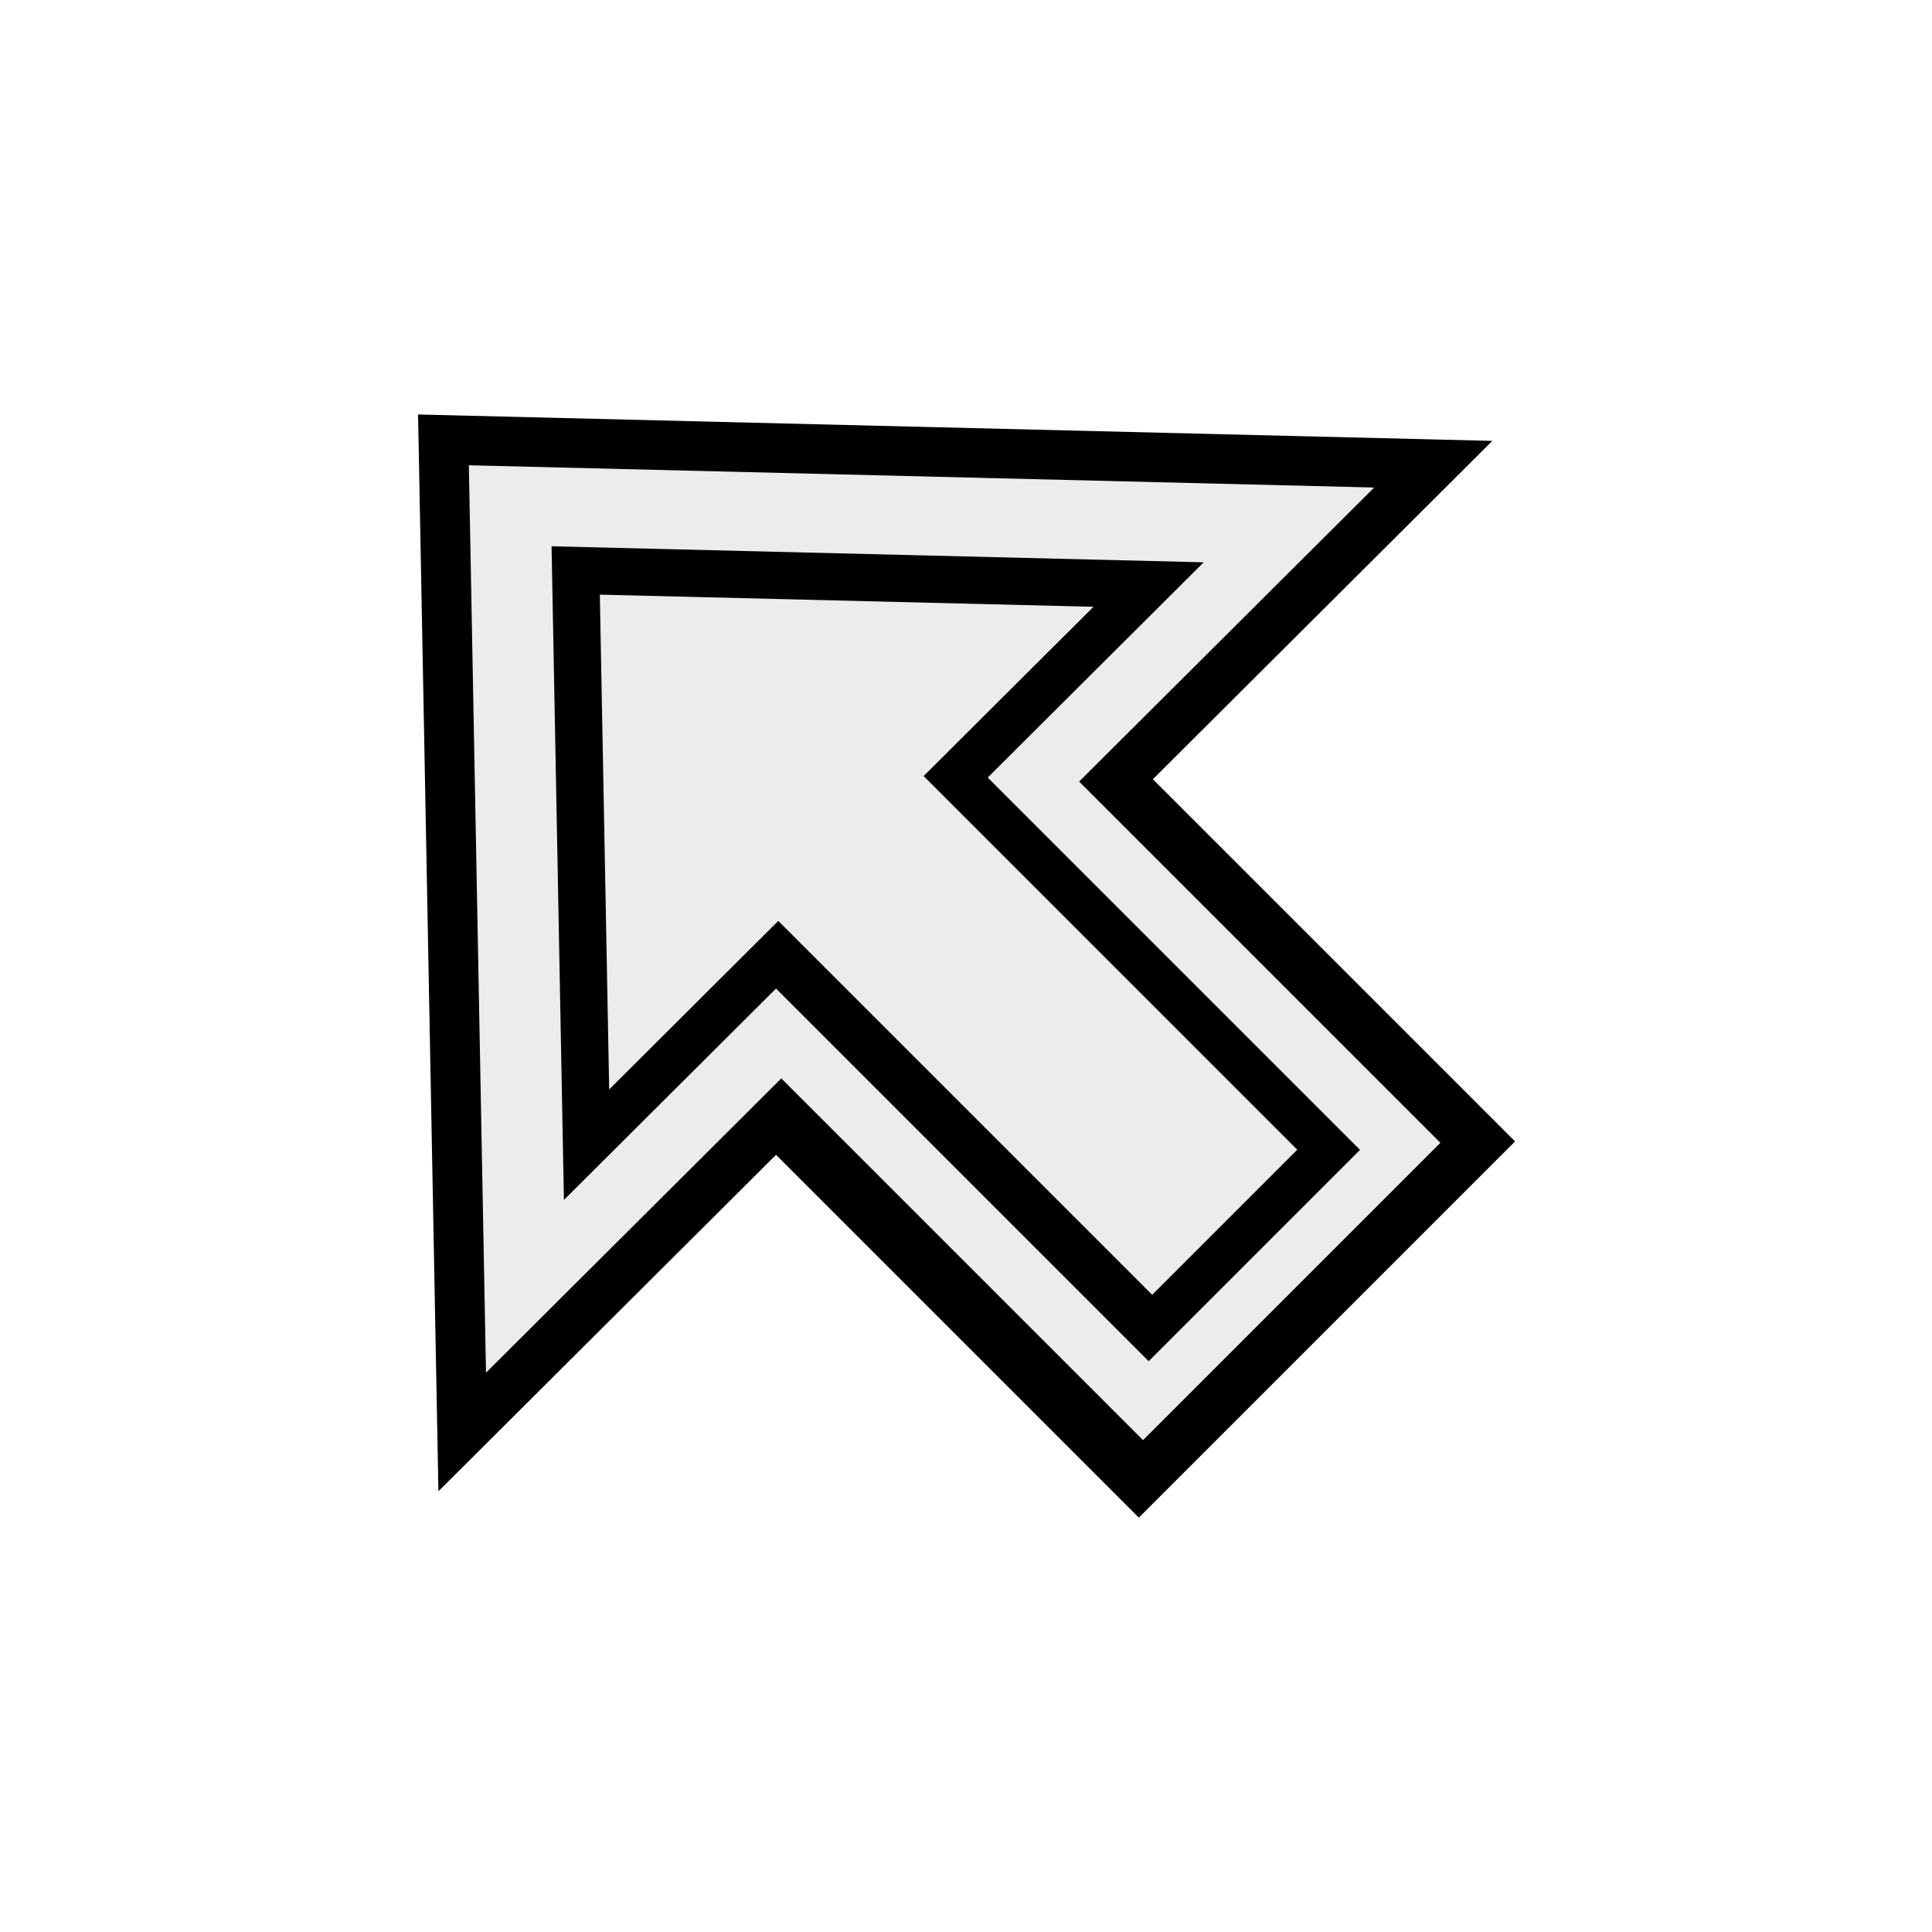
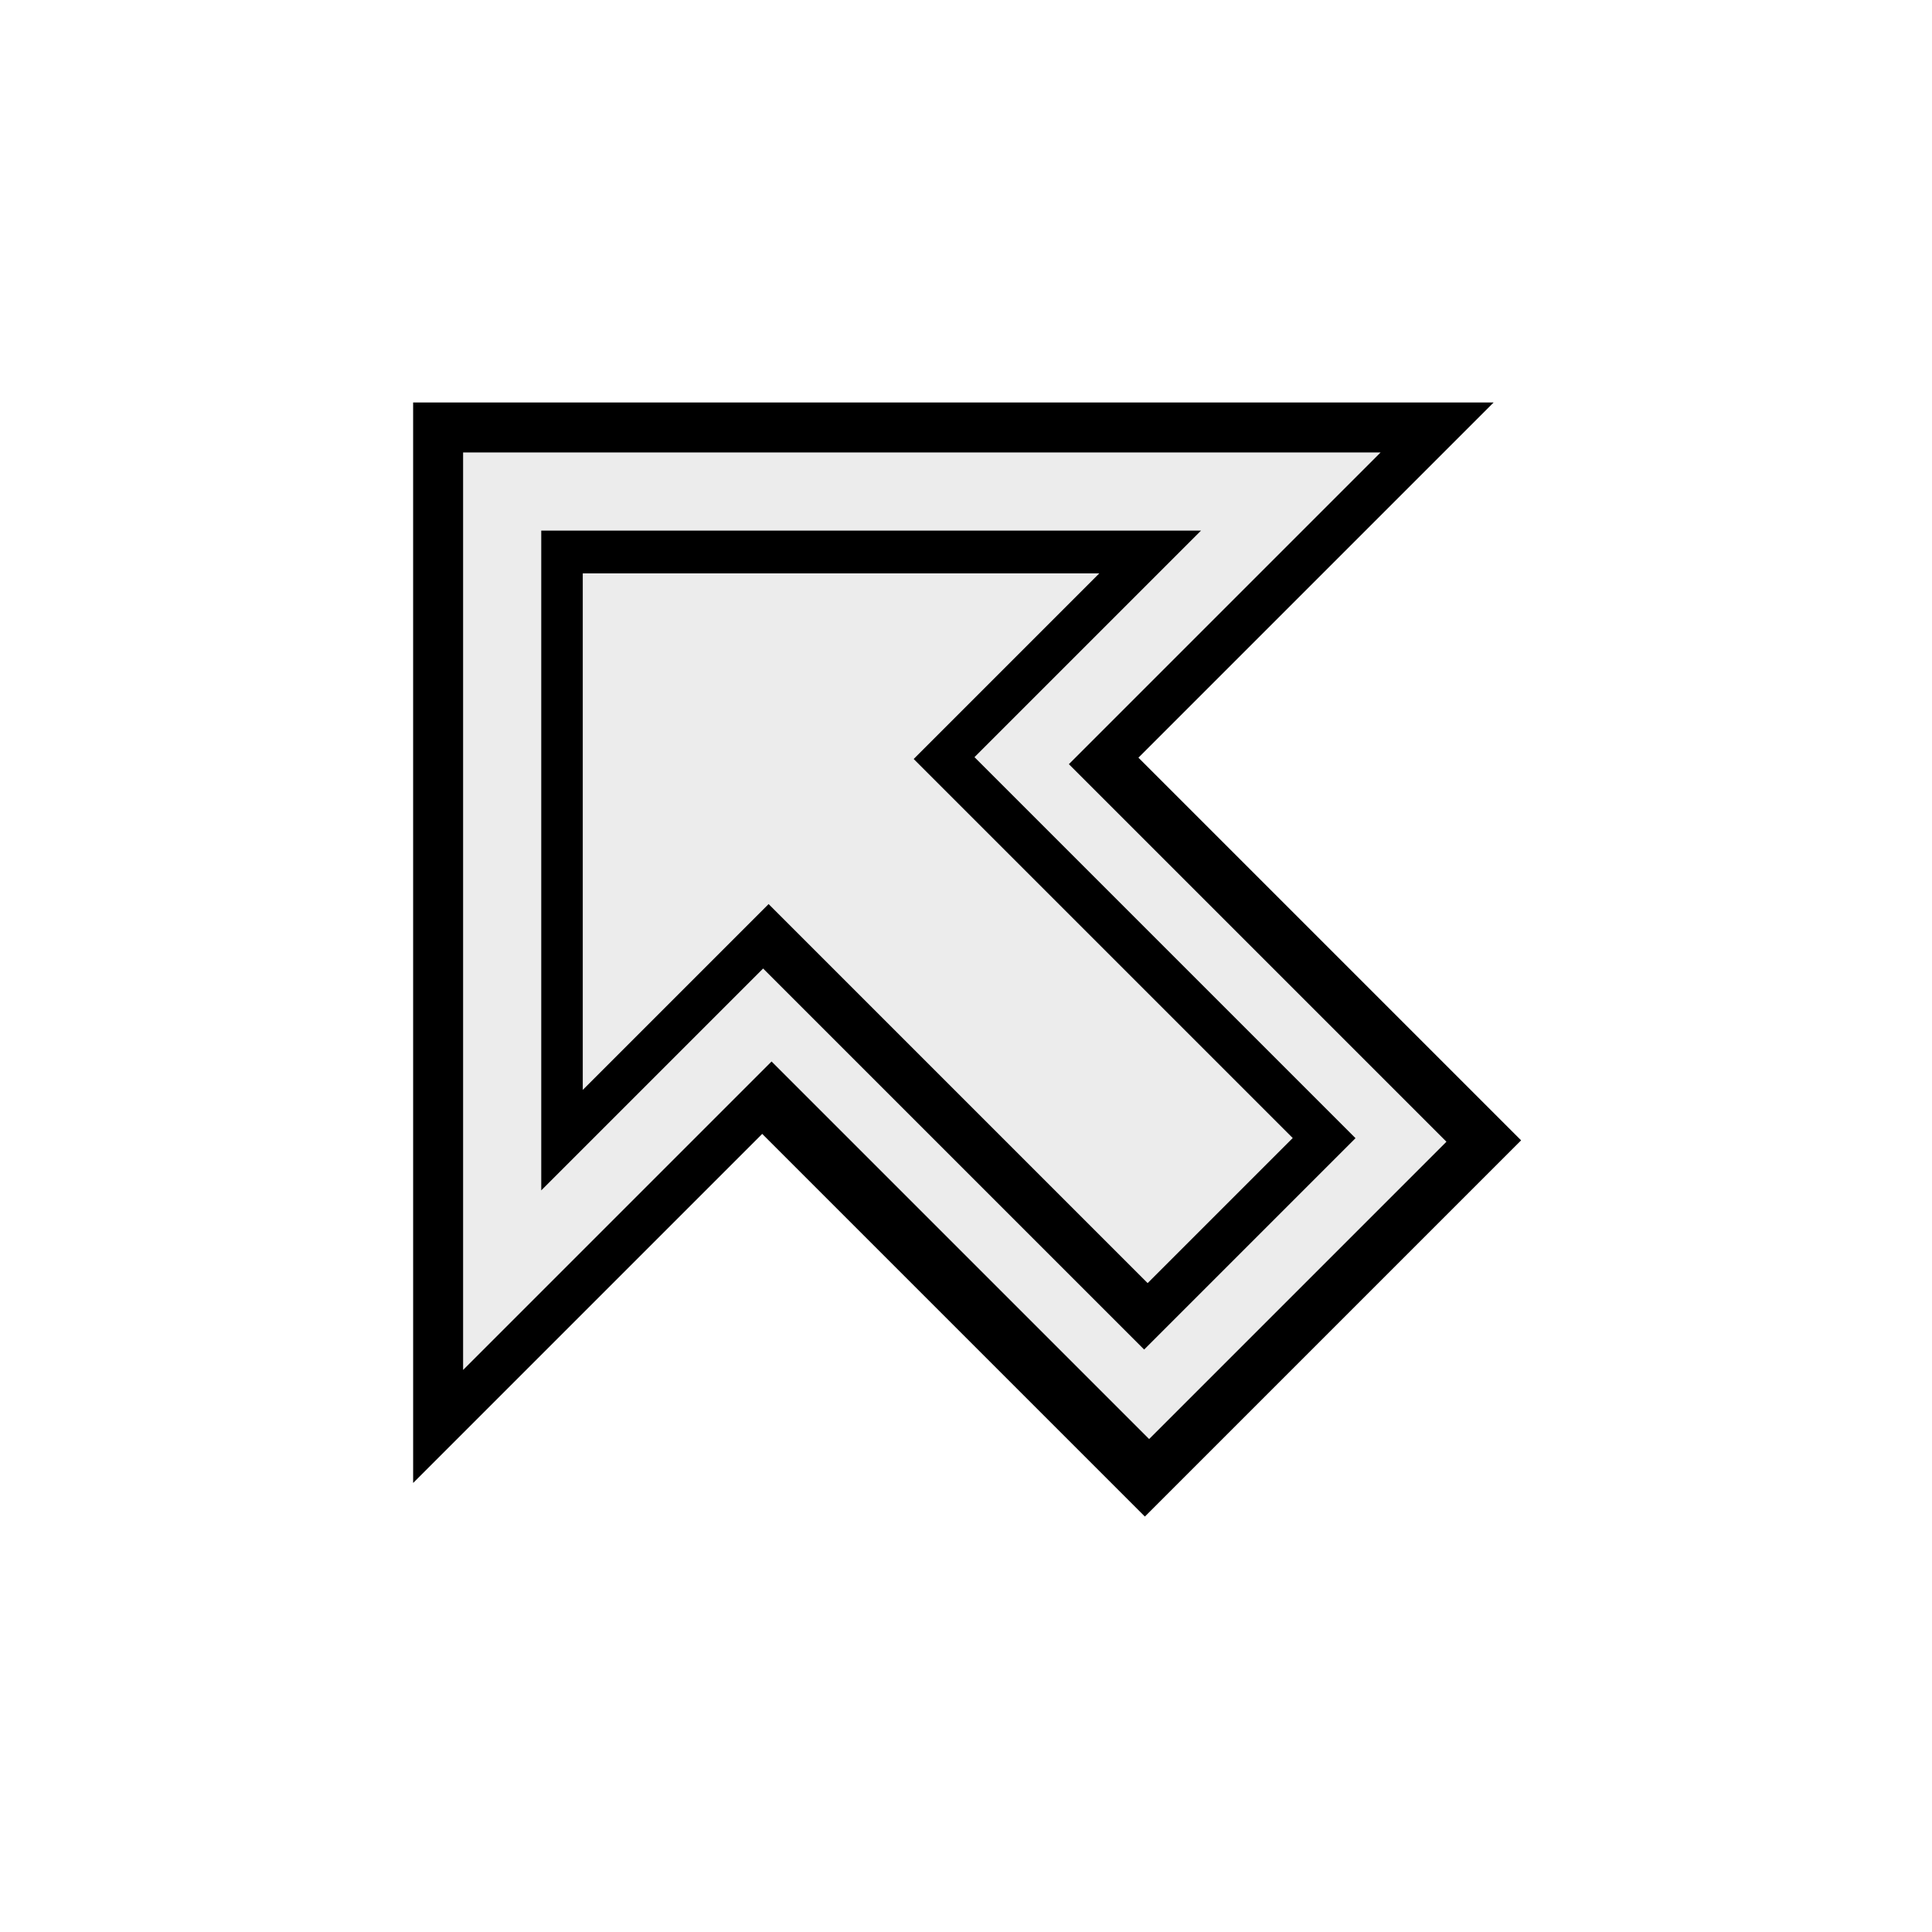
<svg xmlns="http://www.w3.org/2000/svg" width="100mm" height="100mm" viewBox="0 0 100 100" version="1.1" id="svg1" xml:space="preserve">
  <defs id="defs1" />
  <g id="layer1" style="display:inline">
-     <rect style="opacity:1;fill:#000000;stroke-width:0.226" id="rect6" width="28.488" height="27.539" x="-97.226" y="-13.864" transform="rotate(-135)" />
-     <path style="display:inline;fill:#000000;stroke-width:0.265" id="path11-1-01-1" transform="matrix(-0.6647268,-0.7825594,1.235952,-1.164263,58.90404,95.95381)" d="M 39.651,36.164 37.535,-9.111 77.803,11.694 Z" />
+     <path id="rect1" style="fill:#000000;stroke-width:0.563" d="m 83.677,50.041 -41.136,41.136 V 8.906 Z" transform="matrix(-0.6797683,-0.6797683,0.6797683,-0.6797683,44.24802,111.7304)" />
  </g>
  <g id="layer3">
-     <rect style="opacity:1;fill:#ececec;stroke-width:0.159" id="rect10" width="28.983" height="21.763" x="-94.544" y="-10.873" transform="rotate(-135)" />
-     <path style="display:inline;fill:#ececec;stroke-width:0.265" id="path11-1-01" transform="matrix(-0.560174,-0.659473,1.041553,-0.9811391,55.67109,86.86472)" d="M 39.651,36.164 37.535,-9.111 77.803,11.694 Z" />
+     <path id="rect1-2" style="display:inline;fill:#ececec;stroke-width:0.459" d="m 23.97,23.419 47.489,-2e-6 -47.489,47.489 z" />
  </g>
  <g id="layer4">
-     <rect style="opacity:1;fill:#000000;stroke-width:0.2" id="rect12" width="27.641" height="15.471" x="-91.862" y="-7.779" transform="rotate(-135)" />
-     <path style="display:inline;fill:#000000;stroke-width:0.265" id="path11-1" transform="matrix(-0.4035168,-0.475046,0.7502741,-0.7067558,51.17017,73.5002)" d="M 39.651,36.164 37.535,-9.111 77.803,11.694 Z" />
+     <path id="rect1-2-2" style="display:inline;fill:#000000;stroke-width:0.33" d="m 28.015,27.464 34.15,-1e-6 -34.15,34.15 z" />
  </g>
  <g id="layer5">
-     <rect style="opacity:1;fill:#ececec;stroke-width:0.24" id="rect13" width="28.815" height="10.62" x="-89.559" y="-5.22" transform="rotate(-135)" />
-     <path style="display:inline;fill:#ececec;stroke-width:0.265" id="path11-1-0" transform="matrix(-0.3054467,-0.3595916,0.5679287,-0.534987,48.1706,65.01245)" d="M 39.651,36.164 37.535,-9.111 77.803,11.694 Z" />
+     <path id="rect1-2-3" style="display:inline;fill:#ececec;stroke-width:0.259" d="m 30.164,29.678 26.736,-2e-6 -26.736,26.736 z" />
+     <rect style="display:inline;fill:#000000;stroke-width:0.226" id="rect6" width="28.488" height="27.539" x="-97.408" y="-13.603" transform="rotate(-135)" />
+     <rect style="fill:#ececec;stroke-width:0.159" id="rect10-9" width="28.983" height="21.763" x="-94.726" y="-10.611" transform="rotate(-135)" />
+     <rect style="fill:#000000;stroke-width:0.206" id="rect12-9" width="29.449" height="15.471" x="-91.268" y="-7.517" transform="rotate(-135)" />
+     <rect style="fill:#ececec;stroke-width:0.246" id="rect13-7" width="30.301" height="10.62" x="-88.965" y="-4.958" transform="rotate(-135)" />
  </g>
</svg>
